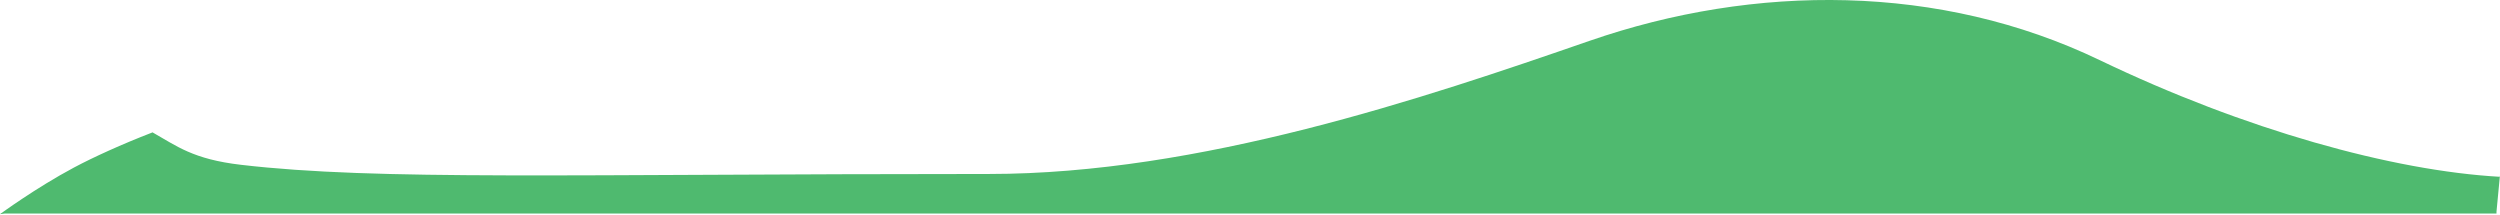
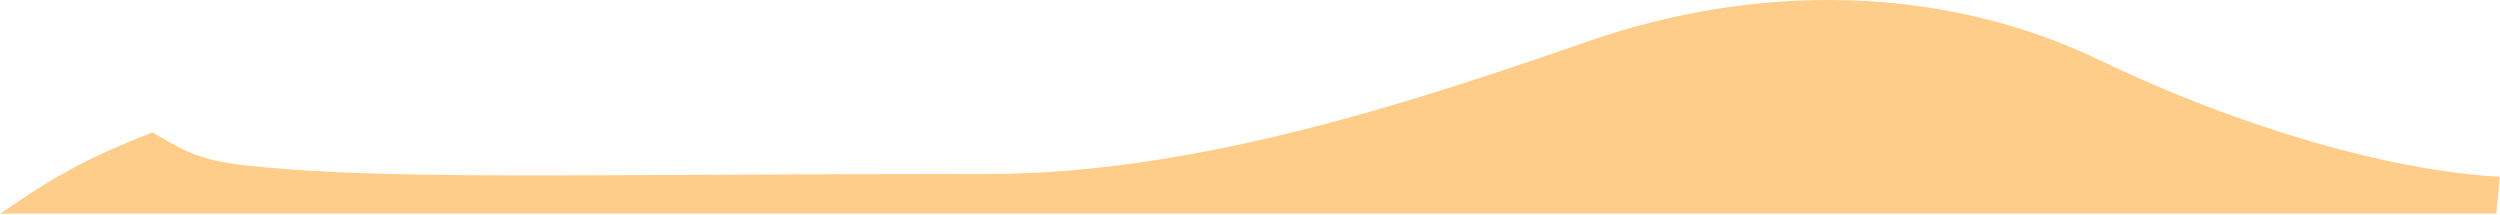
<svg xmlns="http://www.w3.org/2000/svg" version="1.1" id="Layer_1" x="0px" y="0px" width="32.734px" height="2.804px" viewBox="0 0 32.734 2.804" style="enable-background:new 0 0 32.734 2.804;" xml:space="preserve">
-   <path style="fill:#4FBA6F;" d="M0.062,2.796h32.626V2.772c0.015-0.152,0.029-0.305,0.045-0.472l0.002,0.015  c-1.404-0.078-3.344-0.616-5.245-1.529c-2.087-1.002-4.509-1.002-6.681-0.25c-2.17,0.752-5.104,1.742-7.86,1.742  c-5.513,0-8.007,0.089-9.793-0.12c-0.63-0.073-0.843-0.247-1.159-0.425L1.988,1.737c-0.391,0.151-0.763,0.32-1.02,0.457  C0.469,2.46,0,2.804,0,2.804L0.062,2.796z" />
+   <path style="fill:#FFCD8A;" d="M0.062,2.796h32.626V2.772c0.015-0.152,0.029-0.305,0.045-0.472l0.002,0.015  c-1.404-0.078-3.344-0.616-5.245-1.529c-2.087-1.002-4.509-1.002-6.681-0.25c-2.17,0.752-5.104,1.742-7.86,1.742  c-5.513,0-8.007,0.089-9.793-0.12c-0.63-0.073-0.843-0.247-1.159-0.425L1.988,1.737c-0.391,0.151-0.763,0.32-1.02,0.457  C0.469,2.46,0,2.804,0,2.804L0.062,2.796z" />
</svg>
